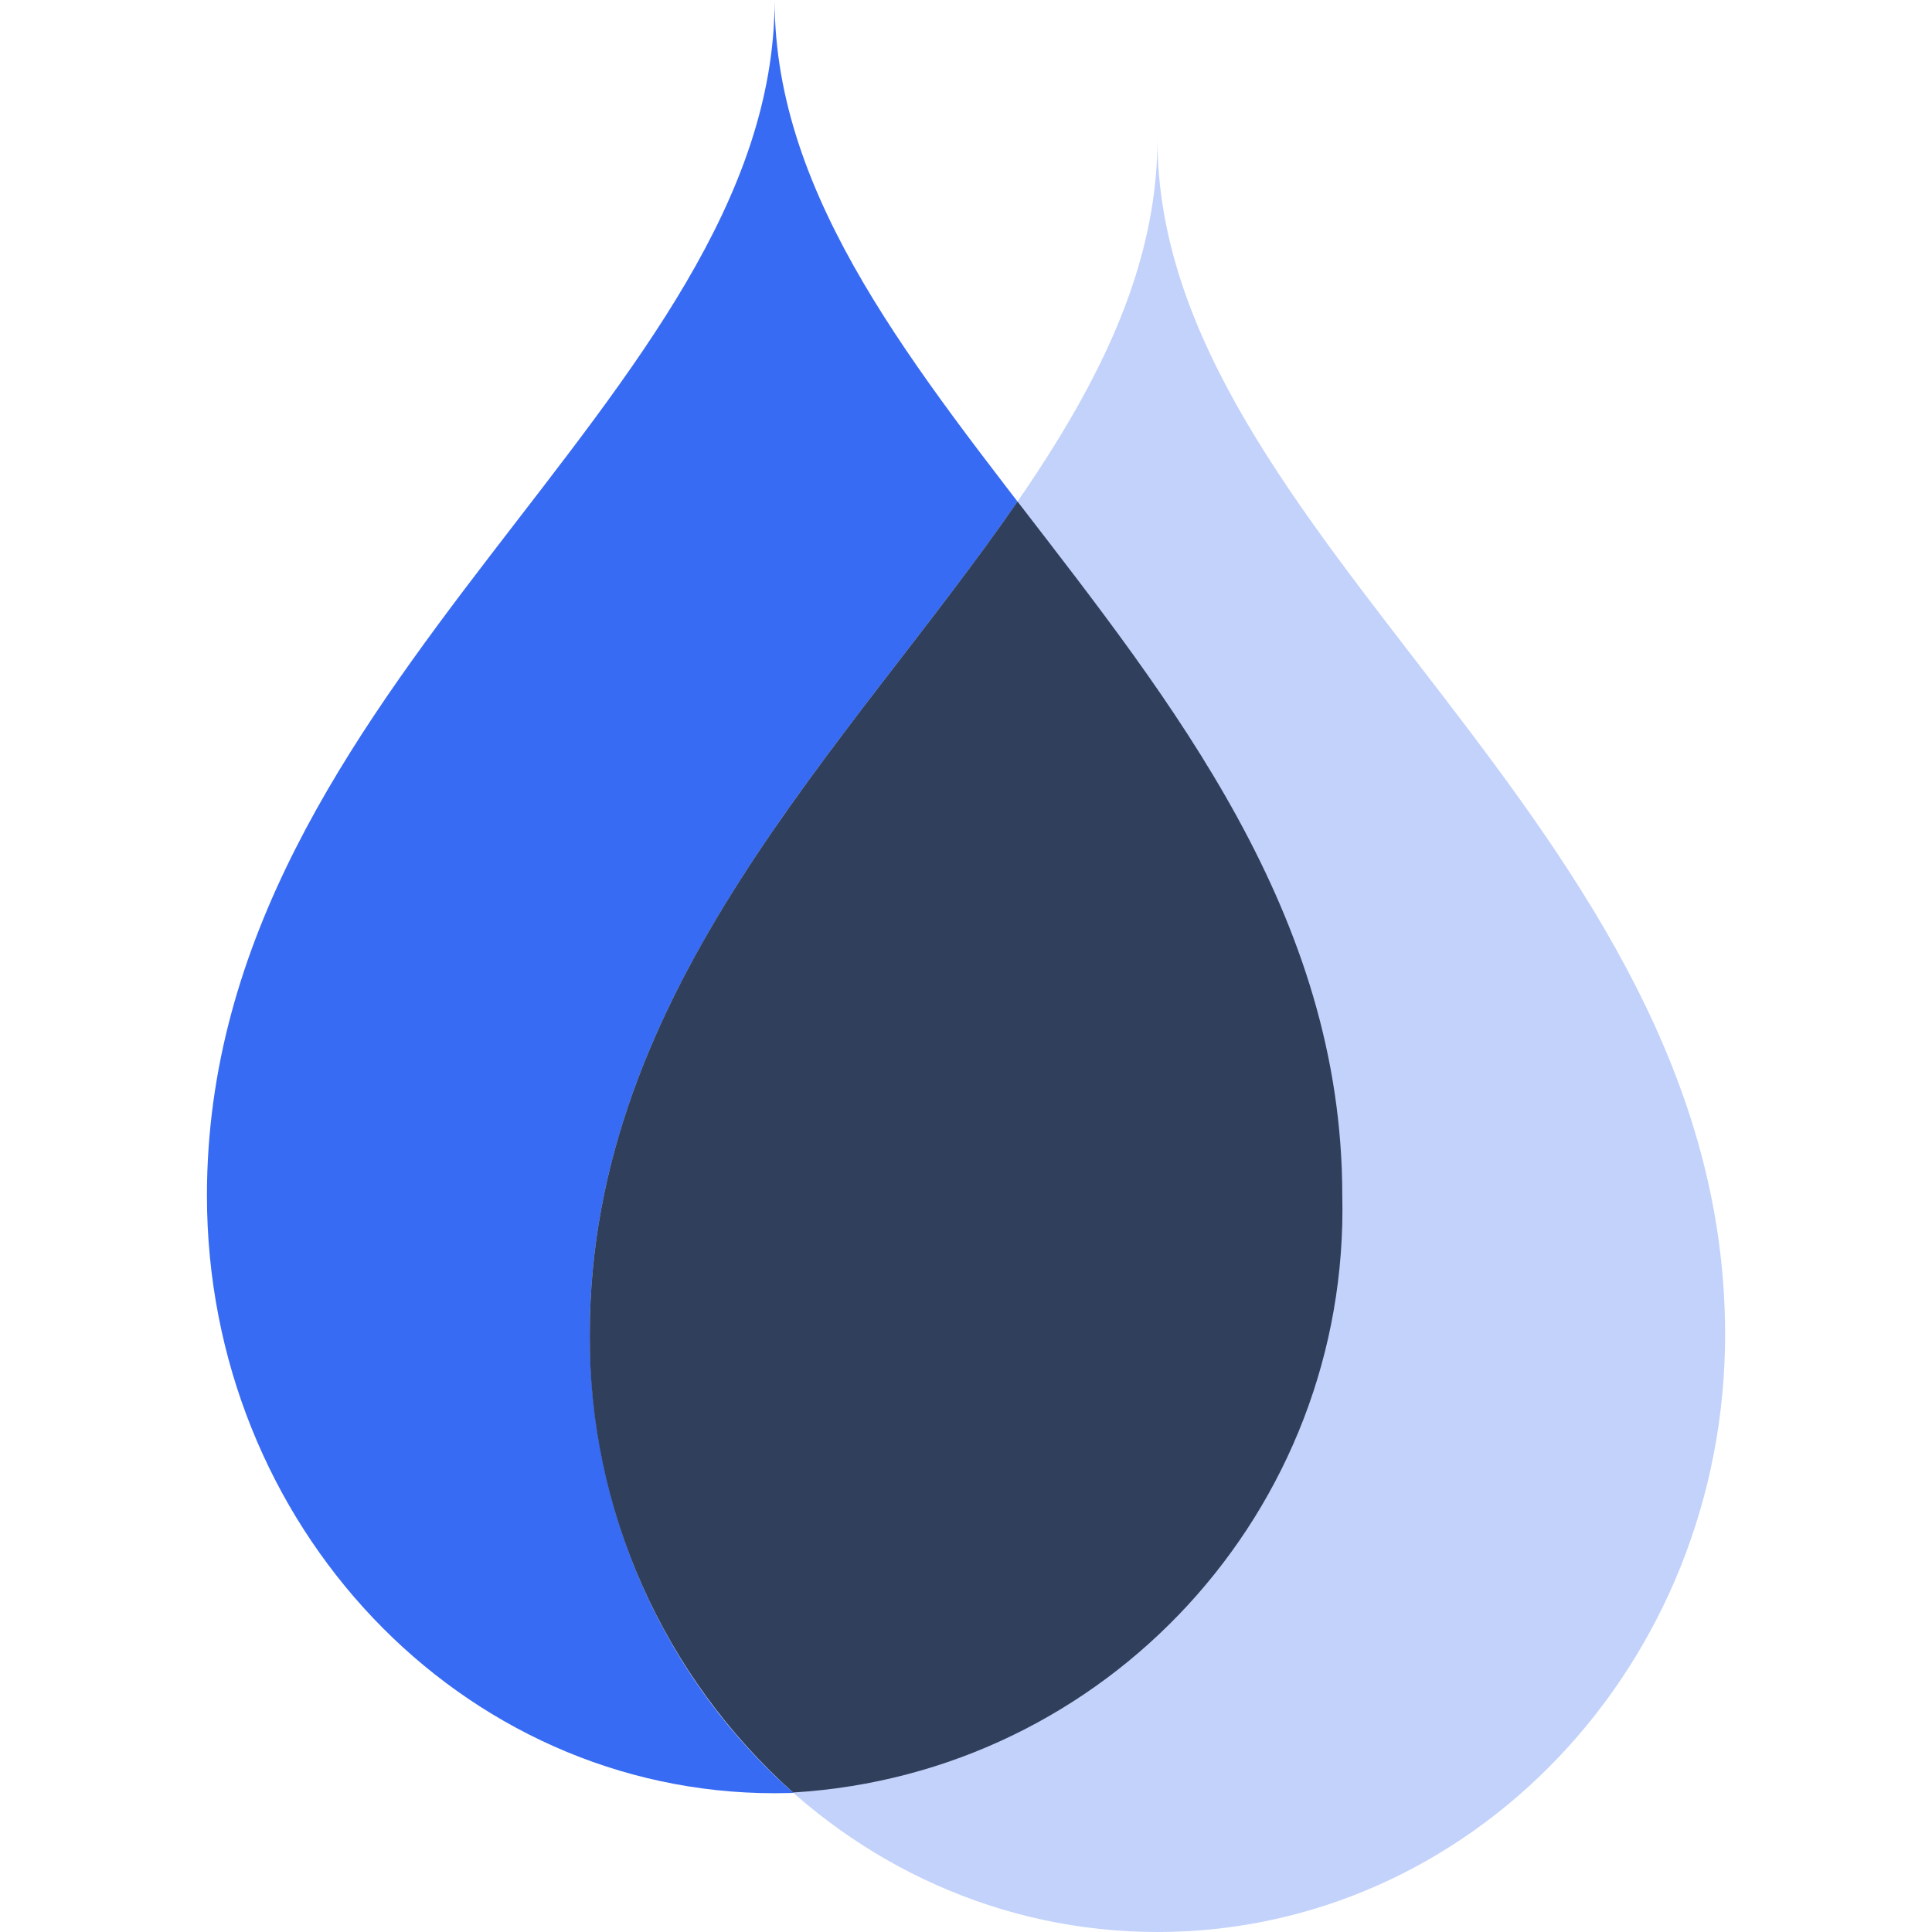
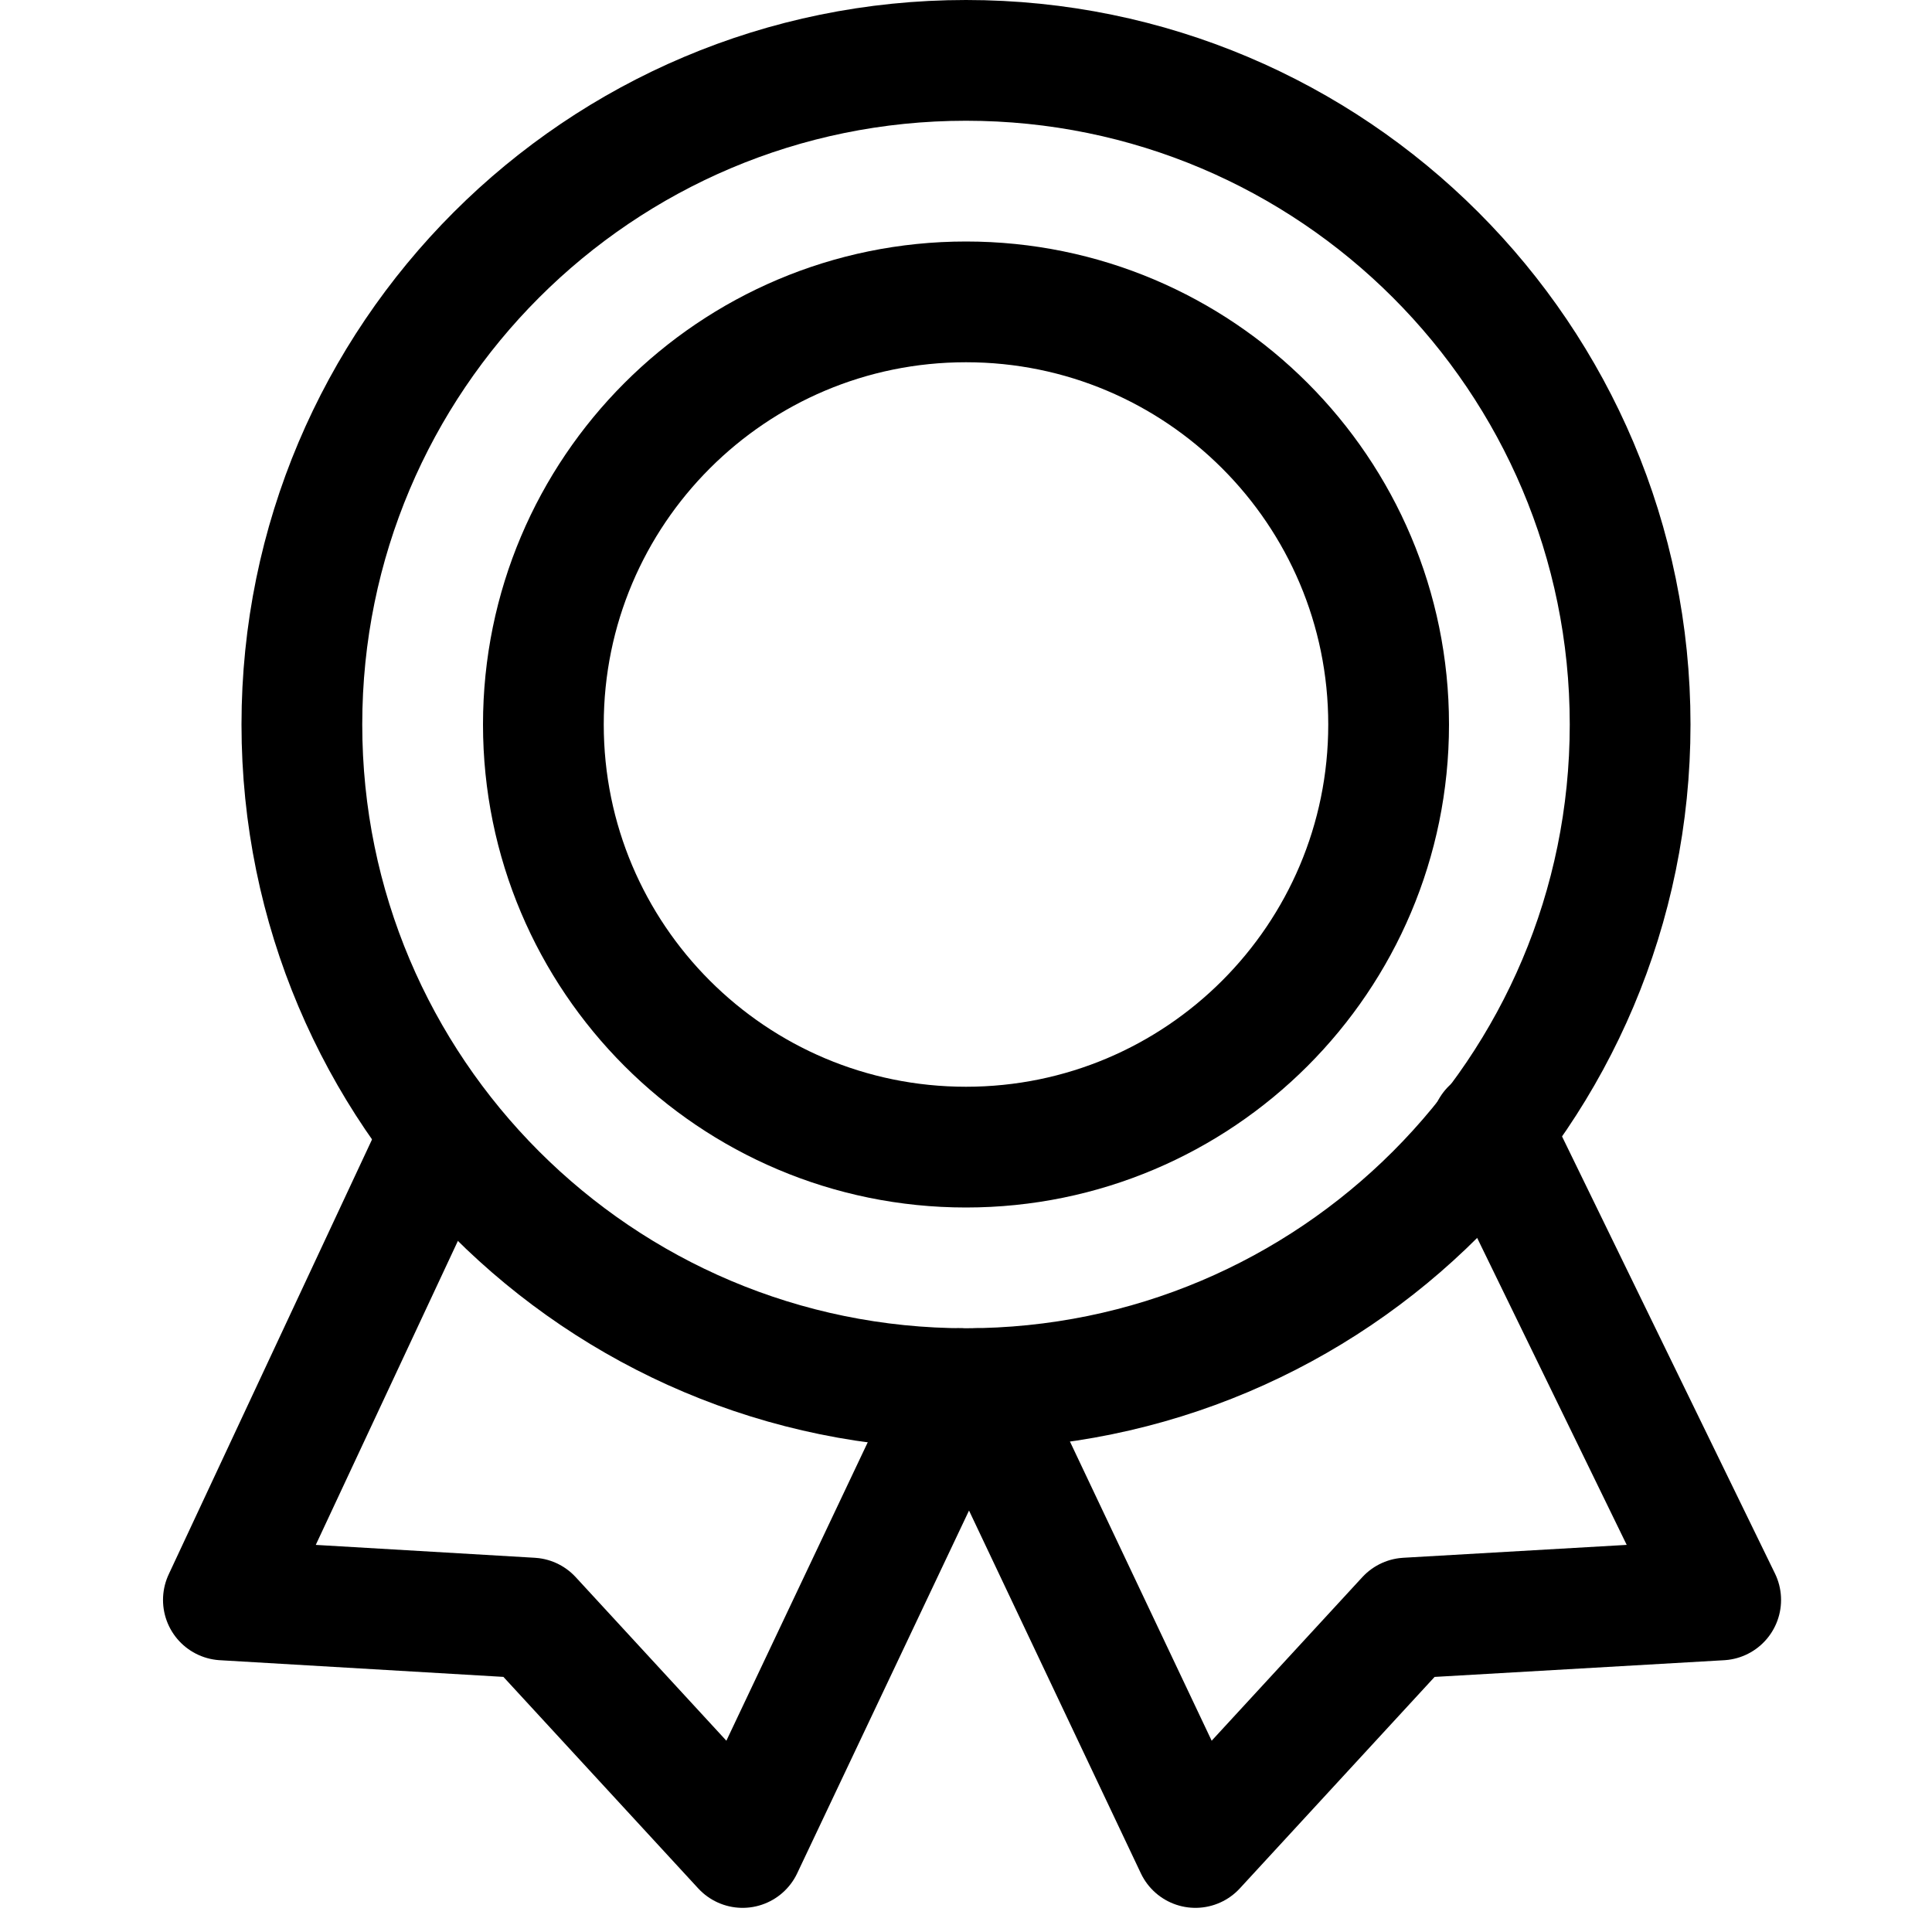
- <svg xmlns="http://www.w3.org/2000/svg" width="32" height="32" class="icon" viewBox="0 0 1024 1024">
-   <path fill="#386BF3" d="M410.558.109c0 210.974-300.876 361.752-300.876 633.548 0 174.943 134.704 316.787 300.876 316.787s300.877-141.817 300.877-316.787C711.408 361.752 410.558 210.974 410.558.109" />
-   <path fill="#C3D2FB" d="M613.469 73.665c0 211.055-300.877 361.914-300.877 633.547C312.592 882.156 447.296 1024 613.47 1024s300.876-141.817 300.876-316.788C914.29 435.58 613.469 284.72 613.469 73.665" />
-   <path fill="#303F5B" d="M312.592 707.212c0-183.713 137.636-312.171 226.723-441.39 81.702 106.112 172.12 218.74 172.12 367.726A309.755 309.755 0 0 1 420.36 950.064a323.1 323.1 0 0 1-107.769-242.852z" />
+ <svg xmlns="http://www.w3.org/2000/svg" version="1.1" id="Icons" viewBox="0 0 32 32" xml:space="preserve">
+   <style type="text/css">
+ 	.st0{fill:none;stroke:#000000;stroke-width:2;stroke-linecap:round;stroke-linejoin:round;stroke-miterlimit:10;}
+ </style>
+   <circle class="st0" cx="16" cy="12" r="11" />
+   <circle class="st0" cx="16" cy="12" r="7" />
+   <polyline class="st0" points="16.2,23 19.8,30.6 23.3,26.8 28.5,26.5 24.7,18.7 " />
+   <polyline class="st0" points="7.3,18.8 3.7,26.5 8.8,26.8 12.3,30.6 15.9,23 " />
</svg>
